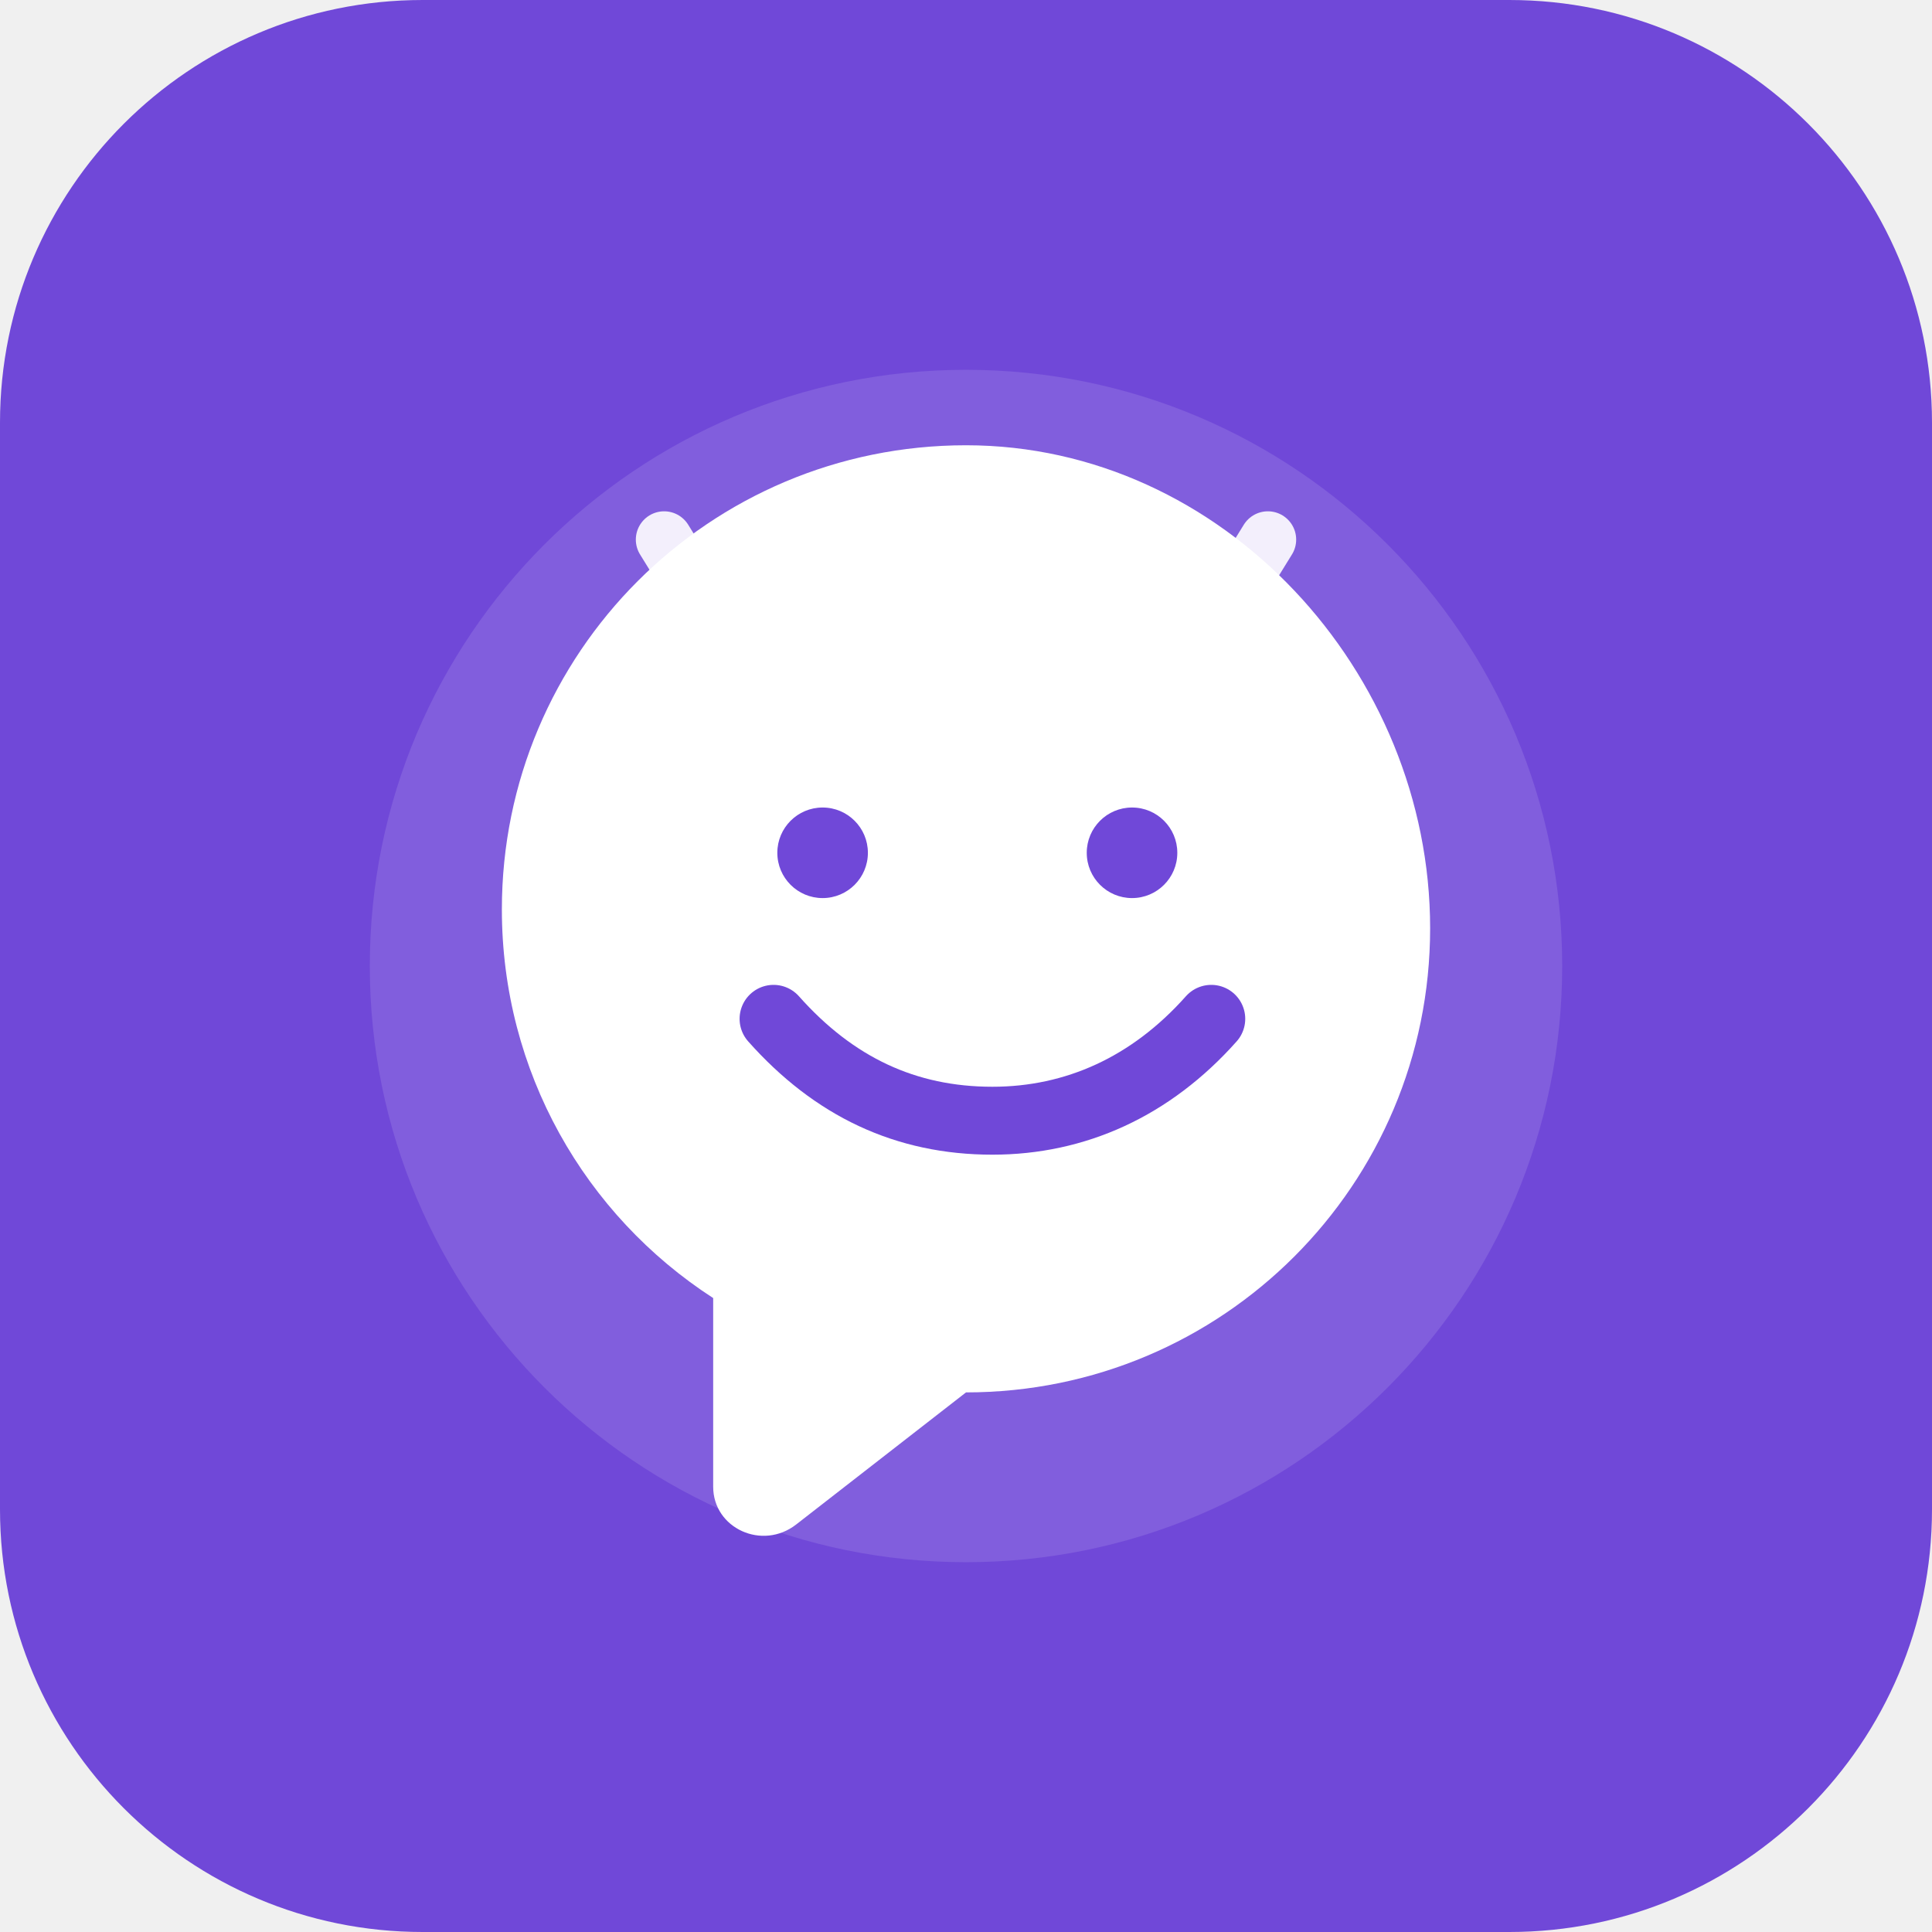
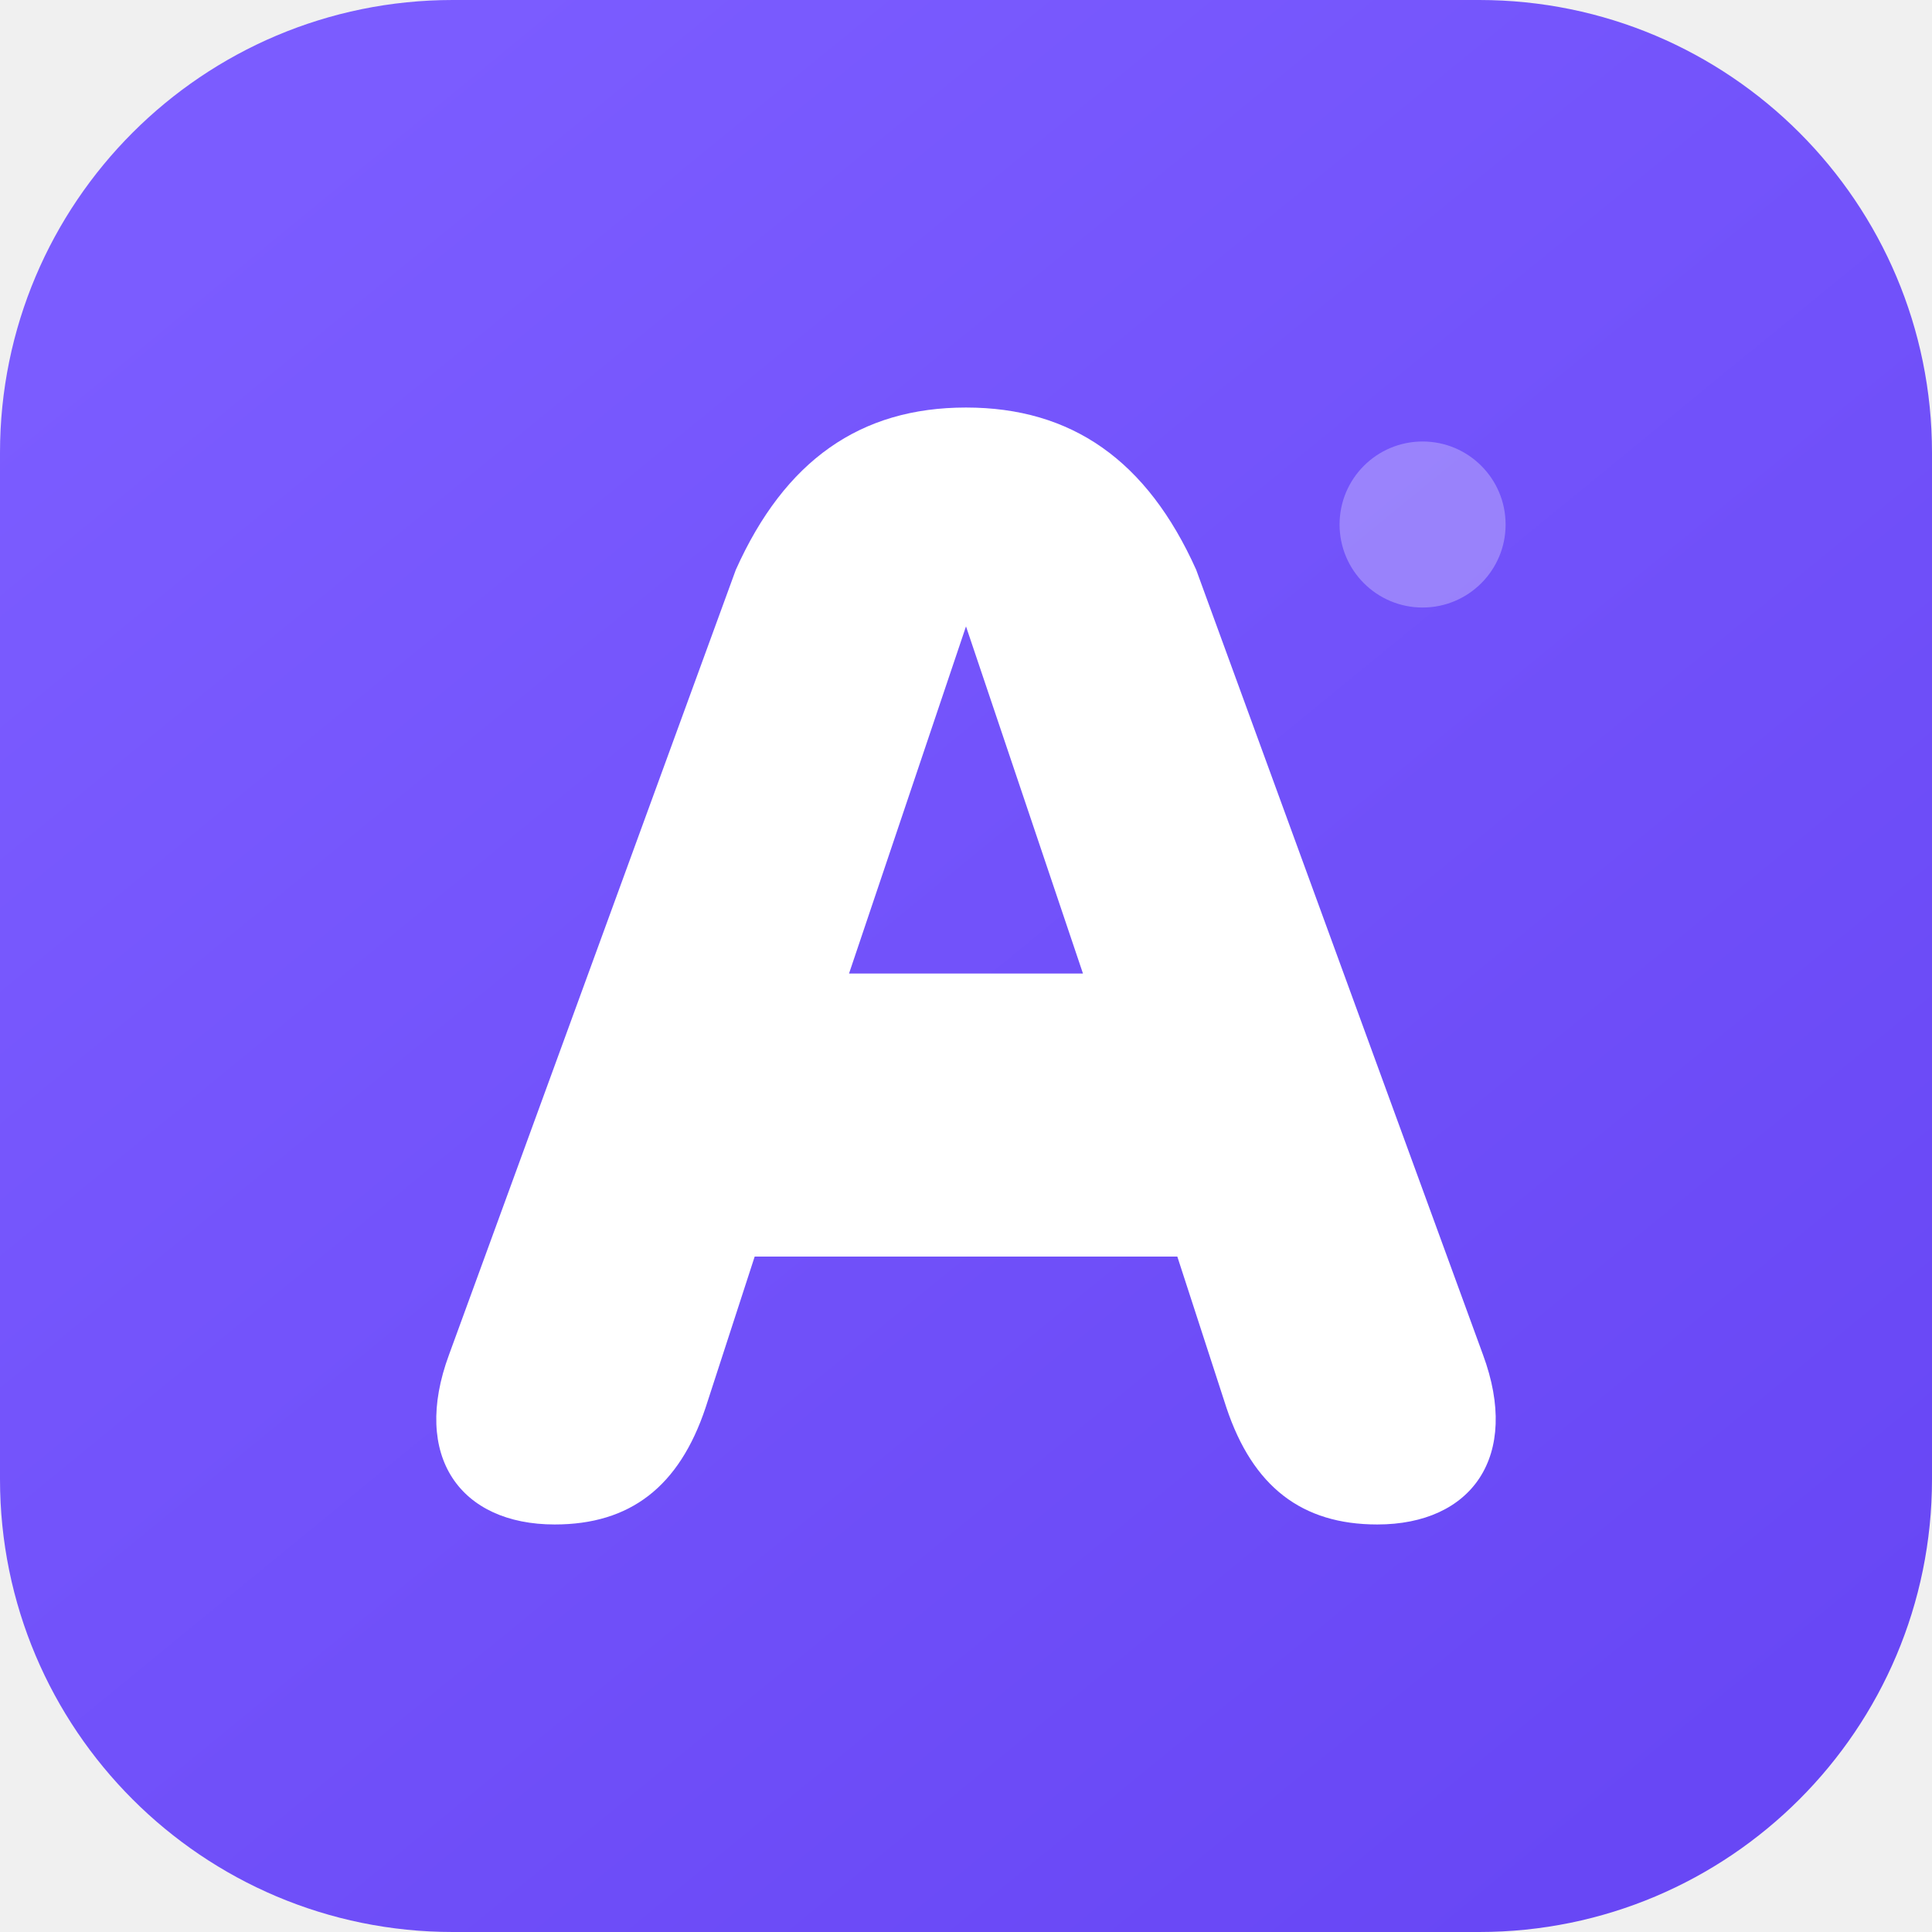
- <svg xmlns="http://www.w3.org/2000/svg" viewBox="0 0 512 512">
-   <rect width="512" height="512" rx="112" fill="#7048d8" />
-   <circle cx="256" cy="256" r="158" fill="#fff" opacity=".12" />
-   <path d="M256 118c-68 0-123 55-123 123 0 43 22 81 56 103v50c0 11 13 17 22 10l45-35c68 0 123-55 123-123S324 118 256 118Z" fill="#fff" />
-   <path d="M205 270c16 18 35 27 58 27 22 0 42-9 58-27" fill="none" stroke="#7048d8" stroke-width="18" stroke-linecap="round" />
-   <circle cx="218" cy="226" r="12" fill="#7048d8" />
-   <circle cx="300" cy="226" r="12" fill="#7048d8" />
-   <path d="M176 143l21 34M336 143l-21 34" stroke="#fff" stroke-width="15" stroke-linecap="round" opacity=".9" />
+ <svg xmlns="http://www.w3.org/2000/svg" viewBox="0 0 512 512" role="img" aria-label="Аделия">
+   <defs>
+     <linearGradient id="g" x1="80" y1="40" x2="440" y2="480" gradientUnits="userSpaceOnUse">
+       <stop stop-color="#7b5cff" />
+       <stop offset="1" stop-color="#6847f5" />
+     </linearGradient>
+   </defs>
+   <rect width="512" height="512" rx="120" fill="url(#g)" />
+   <path d="M256 108c-28 0-48 14-61 43L119 359c-10 27 3 45 28 45 20 0 33-10 40-31l13-40h112l13 40c7 21 20 31 40 31 25 0 38-18 28-45l-76-208c-13-29-33-43-61-43Zm-31 150 31-92 31 92h-62Z" fill="#fff" />
+   <circle cx="377" cy="139" r="22" fill="#fff" opacity=".28" />
</svg>
